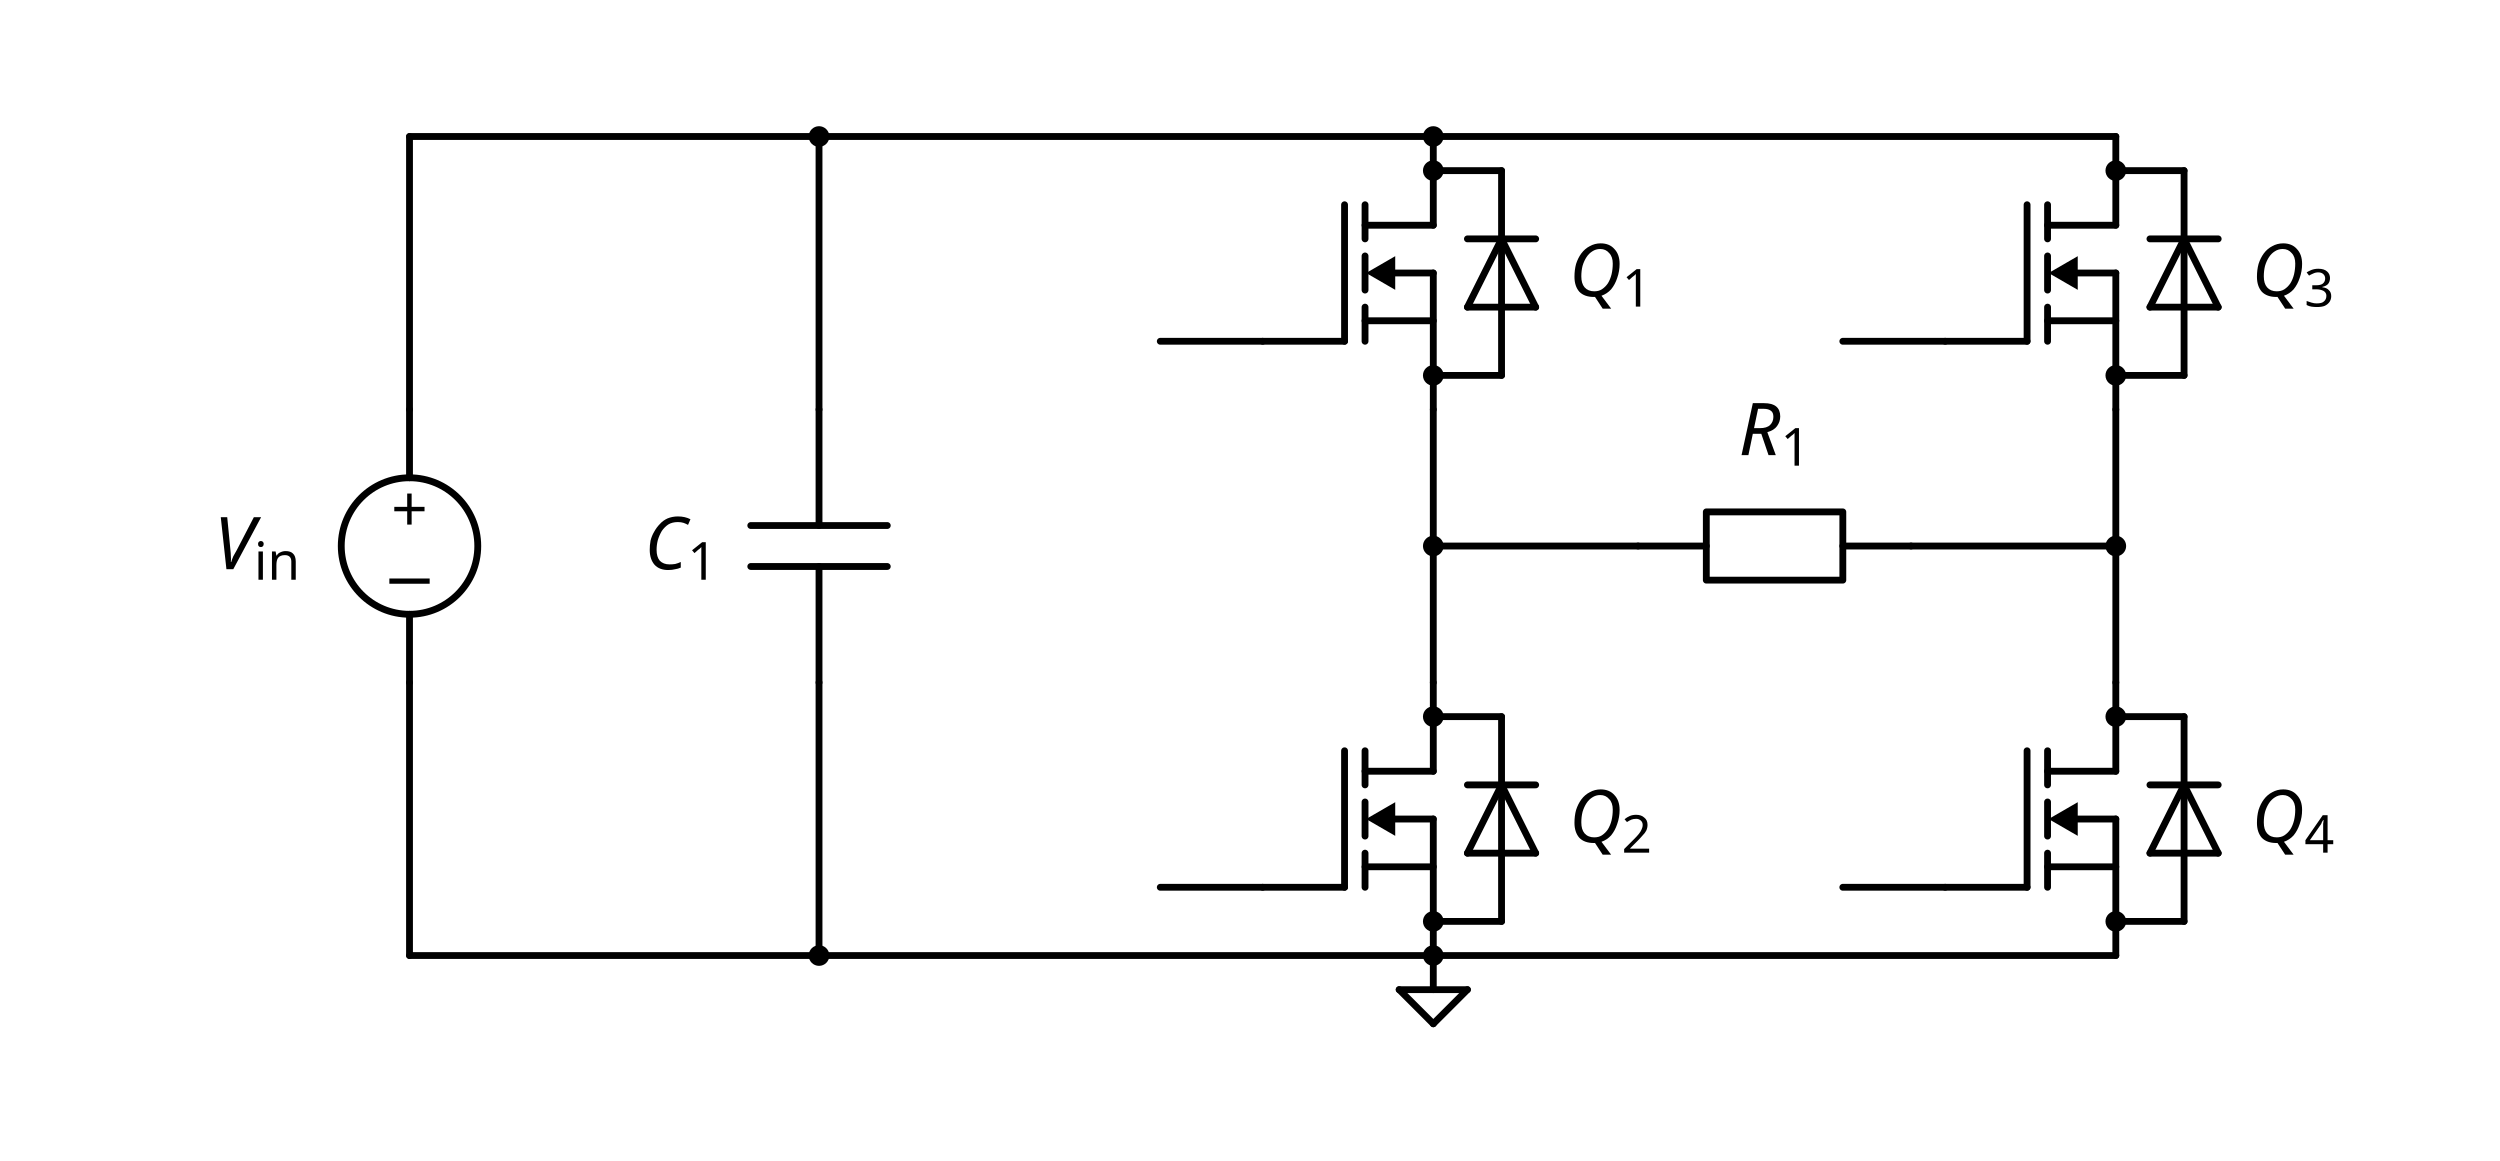
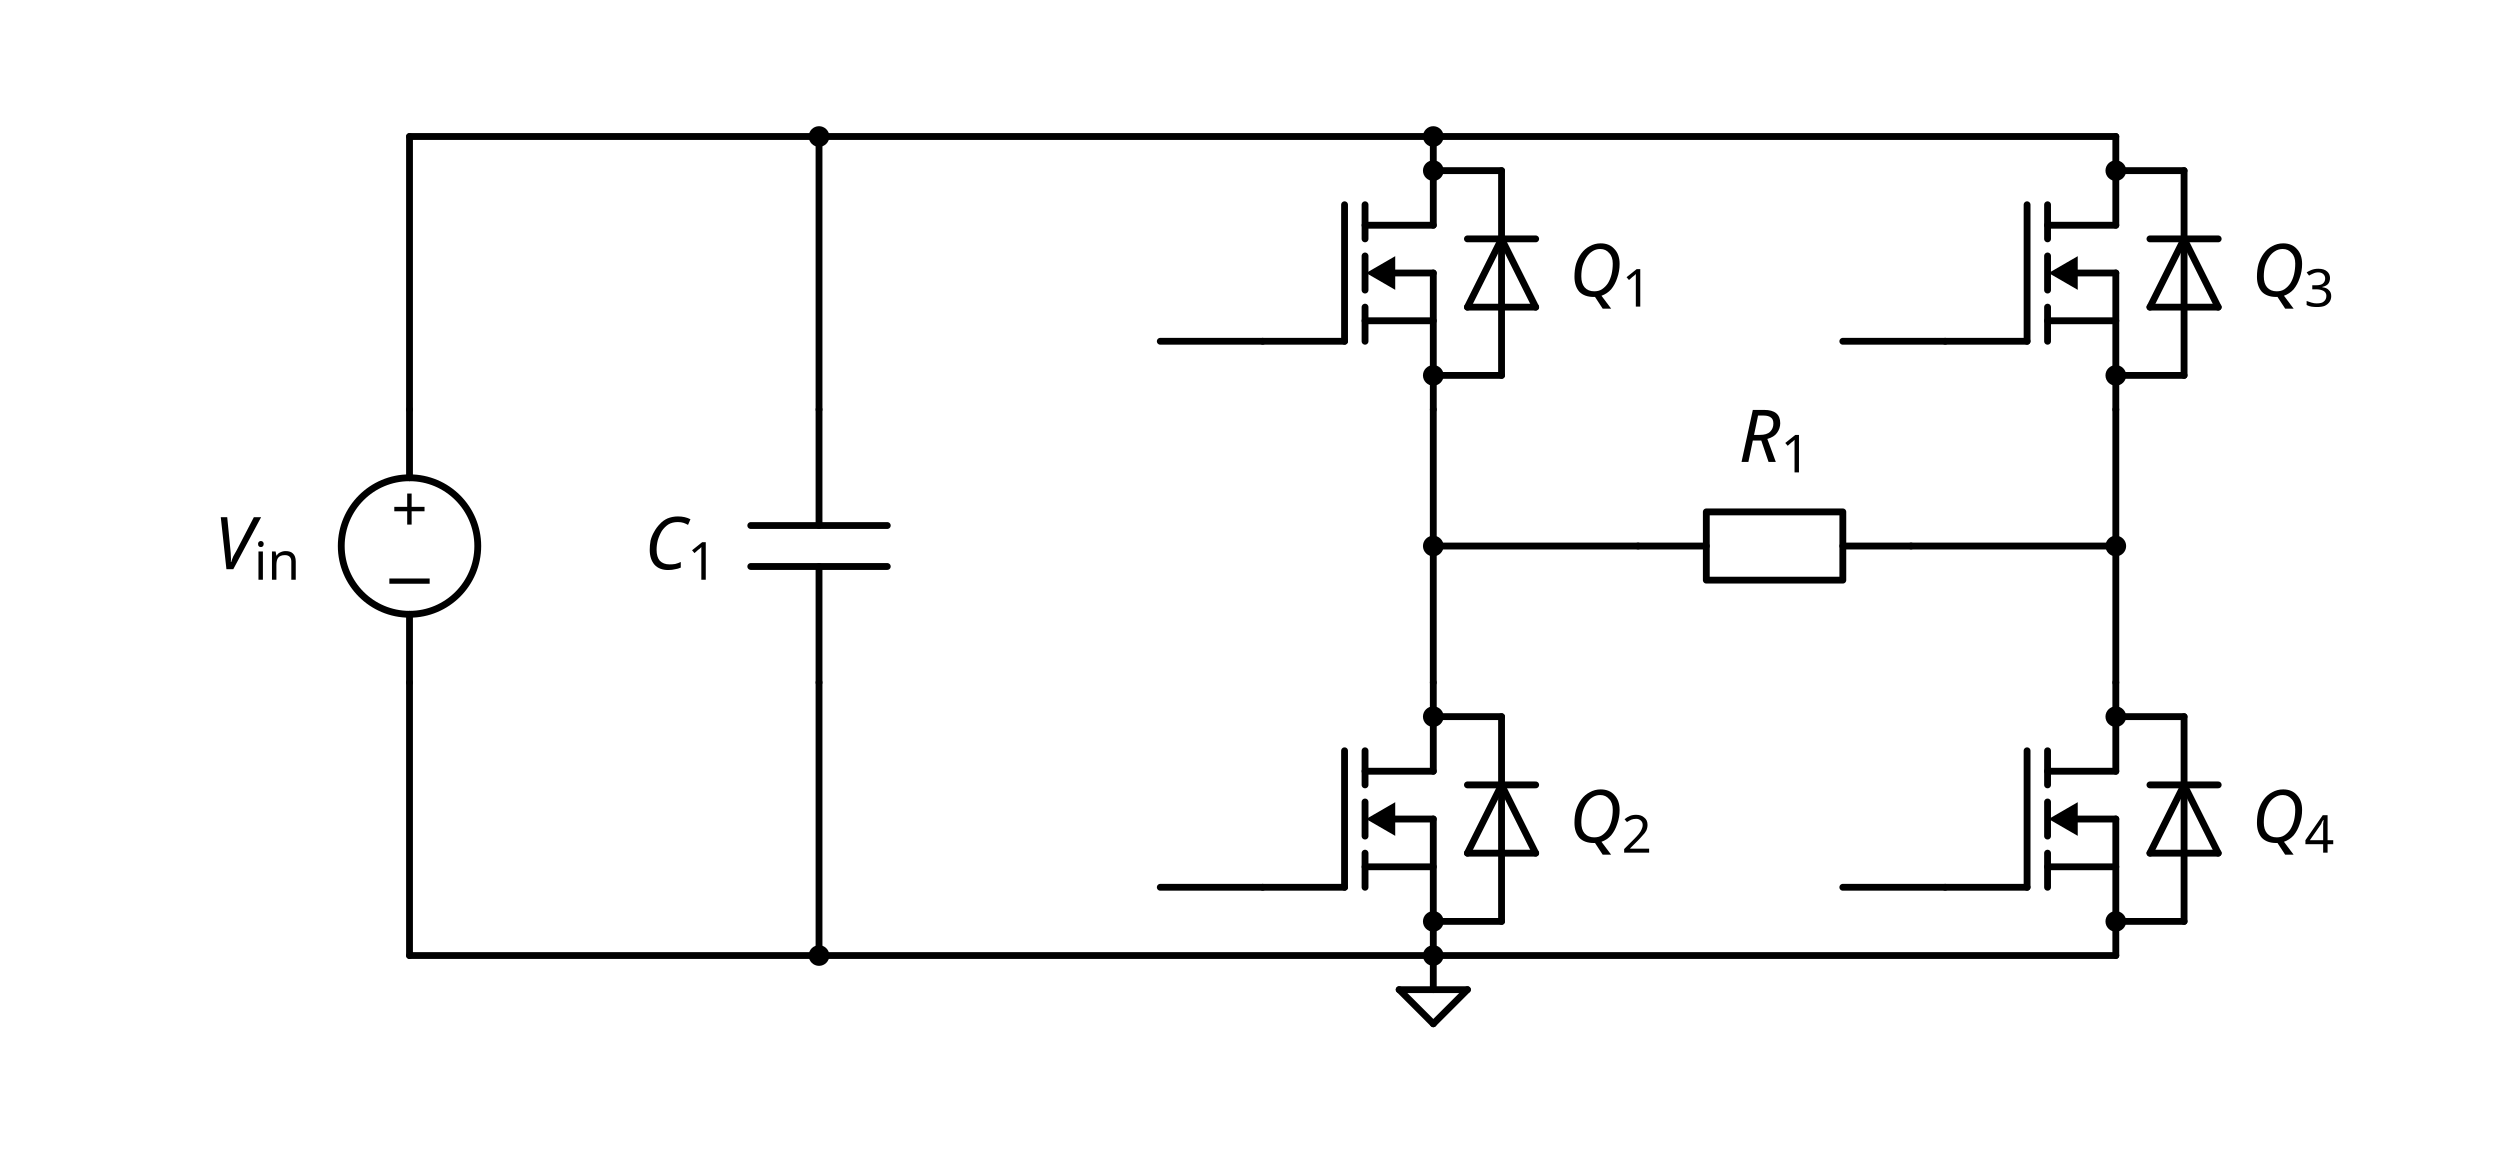
<svg xmlns="http://www.w3.org/2000/svg" xmlns:xlink="http://www.w3.org/1999/xlink" width="96.914mm" height="44.979mm" viewBox="0 0 96.914 44.979" version="1.1">
  <defs>
    <marker style="overflow:visible" id="TriangleInM-68-36-8" refX="0" refY="0" orient="auto">
      <path transform="scale(-0.4)" style="fill:context-stroke;fill-rule:evenodd;stroke:context-stroke;stroke-width:1pt" d="M 5.77,0 -2.88,5 V -5 Z" id="path5871-92-75-3" />
    </marker>
    <g id="sym-vsource" transform="translate(-60.854,-78.7185)">
      <path style="fill:none;stroke:#000000;stroke-width:0.265px;stroke-linecap:round;stroke-linejoin:miter;stroke-opacity:1" d="m 60.854,81.365 v 2.646" id="path6382-6" />
      <circle style="opacity:1;fill:none;fill-opacity:1;stroke:#000000;stroke-width:0.265;stroke-linecap:round;stroke-linejoin:round;stroke-miterlimit:4;stroke-dasharray:none;stroke-dashoffset:0;stroke-opacity:1;paint-order:normal" id="path6384-7" cx="60.854" cy="78.719" r="2.646" />
      <path style="fill:none;stroke:#000000;stroke-width:0.265px;stroke-linecap:round;stroke-linejoin:miter;stroke-opacity:1" d="m 60.854,73.427 v 2.646" id="path6382-6-5" />
    </g>
    <g id="sym-cap" transform="translate(-30.427,18.5205)">
      <path style="fill:none;stroke:#000000;stroke-width:0.265px;stroke-linecap:round;stroke-linejoin:miter;stroke-opacity:1" d="m 30.427,-23.812 v 4.498" id="path5835" />
      <path style="fill:none;stroke:#000000;stroke-width:0.265px;stroke-linecap:round;stroke-linejoin:miter;stroke-opacity:1" d="m 30.427,-17.727 v 4.498" id="path5839" />
      <path style="fill:none;stroke:#000000;stroke-width:0.265px;stroke-linecap:round;stroke-linejoin:miter;stroke-opacity:1" d="m 27.781,-19.315 h 5.292" id="path5841" />
      <path style="fill:none;stroke:#000000;stroke-width:0.265px;stroke-linecap:round;stroke-linejoin:miter;stroke-opacity:1" d="m 27.781,-17.727 h 5.292" id="path5843" />
    </g>
    <g id="sym-nmos" transform="translate(-33.073,-15.875)">
      <path style="fill:none;stroke:#000000;stroke-width:0.265px;stroke-linecap:round;stroke-linejoin:miter;stroke-opacity:1" d="m 35.719,14.552 1.323,2.646" id="path5654-7-3-5" />
      <path style="fill:none;stroke:#000000;stroke-width:0.265px;stroke-linecap:round;stroke-linejoin:miter;stroke-opacity:1" d="m 34.396,17.198 1.323,-2.646" id="path5657-5-0-6" />
      <path style="fill:none;stroke:#000000;stroke-width:0.265px;stroke-linecap:round;stroke-linejoin:miter;stroke-opacity:1" d="M 37.042,17.198 H 34.396" id="path5659-35-7-29" />
      <path style="fill:none;stroke:#000000;stroke-width:0.265px;stroke-linecap:round;stroke-linejoin:miter;stroke-opacity:1" d="m 34.396,14.552 h 2.646" id="path5661-6-8-1" />
      <path style="fill:none;stroke:#000000;stroke-width:0.265px;stroke-linecap:round;stroke-linejoin:miter;stroke-opacity:1" d="m 33.073,19.844 h 2.646" id="path6285-6-2" />
      <path style="fill:none;stroke:#000000;stroke-width:0.265px;stroke-linecap:round;stroke-linejoin:miter;stroke-opacity:1" d="M 35.719,11.906 H 33.073" id="path6287-8-7" />
      <path style="fill:none;stroke:#000000;stroke-width:0.265px;stroke-linecap:round;stroke-linejoin:miter;stroke-opacity:1" d="m 33.073,10.583 v 3.44" id="path6289-8-0-4" />
      <path style="fill:none;stroke:#000000;stroke-width:0.265px;stroke-linecap:round;stroke-linejoin:miter;stroke-opacity:1" d="m 33.073,21.167 v -5.292" id="path6291-4-9-8" />
      <path style="fill:none;stroke:#000000;stroke-width:0.265;stroke-linecap:round;stroke-linejoin:miter;stroke-miterlimit:4;stroke-dasharray:none;stroke-opacity:1" d="m 35.719,19.844 -1e-6,-7.937" id="path6308-0-3" />
      <path style="fill:none;stroke:#000000;stroke-width:0.265px;stroke-linecap:round;stroke-linejoin:miter;stroke-opacity:1" d="m 30.427,17.198 v 1.323" id="path11092-6-1" />
      <path style="fill:none;stroke:#000000;stroke-width:0.265px;stroke-linecap:round;stroke-linejoin:miter;stroke-opacity:1" d="m 29.633,18.521 v -5.292" id="path11094-0-2" />
      <path style="fill:none;stroke:#000000;stroke-width:0.265px;stroke-linecap:round;stroke-linejoin:miter;stroke-opacity:1" d="m 26.458,18.521 3.175,2e-5" id="path11096-62-8" />
      <path style="fill:none;stroke:#000000;stroke-width:0.265px;stroke-linecap:round;stroke-linejoin:miter;stroke-opacity:1" d="m 30.427,17.727 h 2.646" id="path11100-61-9" />
      <path style="fill:none;stroke:#000000;stroke-width:0.265px;stroke-linecap:round;stroke-linejoin:miter;stroke-opacity:1" d="m 30.427,14.023 h 2.646" id="path11102-8-3" />
      <path style="fill:none;stroke:#000000;stroke-width:0.265;stroke-linecap:round;stroke-linejoin:round;stroke-miterlimit:4;stroke-dasharray:none;stroke-opacity:1;marker-start:url(#TriangleInM-68-36-8)" d="m 31.221,15.875 h 1.852" id="path5718-7-5-66-7-68" />
      <path style="fill:none;stroke:#000000;stroke-width:0.265px;stroke-linecap:round;stroke-linejoin:miter;stroke-opacity:1" d="m 30.427,15.214 v 1.323" id="path11092-6-9-0" />
      <path style="fill:none;stroke:#000000;stroke-width:0.265px;stroke-linecap:round;stroke-linejoin:miter;stroke-opacity:1" d="m 30.427,13.229 v 1.323" id="path11092-6-2-2" />
      <ellipse ry="0.399" rx="0.401" cy="19.844" cx="33.073" id="path5953-3-67-3" style="opacity:1;fill:#000000;fill-opacity:1;stroke:none;stroke-width:0.256;stroke-linecap:round;stroke-linejoin:round;stroke-miterlimit:4;stroke-dasharray:none;stroke-dashoffset:0;stroke-opacity:1;paint-order:normal" />
      <ellipse ry="0.399" rx="0.401" cy="11.906" cx="33.073" id="path5953-3-67-56" style="opacity:1;fill:#000000;fill-opacity:1;stroke:none;stroke-width:0.256;stroke-linecap:round;stroke-linejoin:round;stroke-miterlimit:4;stroke-dasharray:none;stroke-dashoffset:0;stroke-opacity:1;paint-order:normal" />
    </g>
    <g id="sym-gnd" transform="translate(-31.884,-96.578)">
      <path style="fill:none;stroke:#000000;stroke-width:0.265;stroke-linecap:round;stroke-linejoin:round;stroke-miterlimit:4;stroke-dasharray:none;stroke-opacity:1" d="m 31.884,97.901 v -1.323" id="path6312" />
      <path style="fill:none;stroke:#000000;stroke-width:0.265px;stroke-linecap:round;stroke-linejoin:miter;stroke-opacity:1" d="m 30.561,97.901 h 2.646" id="path6314" />
      <path style="fill:none;stroke:#000000;stroke-width:0.265px;stroke-linecap:round;stroke-linejoin:miter;stroke-opacity:1" d="m 31.884,99.224 1.323,-1.323" id="path6316" />
      <path style="fill:none;stroke:#000000;stroke-width:0.265px;stroke-linecap:round;stroke-linejoin:miter;stroke-opacity:1" d="m 30.561,97.901 1.323,1.323" id="path6318" />
    </g>
    <g id="sym-res" transform="translate(-30.427,95.9065)">
      <path style="fill:none;stroke:#000000;stroke-width:0.265px;stroke-linecap:round;stroke-linejoin:miter;stroke-opacity:1" d="M 30.427,-90.615 V -93.26" id="path19526" />
      <path style="fill:none;stroke:#000000;stroke-width:0.265px;stroke-linecap:round;stroke-linejoin:miter;stroke-opacity:1" d="m 30.427,-98.552 v -2.646" id="path19528" />
      <path style="fill:none;stroke:#000000;stroke-width:0.265px;stroke-linecap:round;stroke-linejoin:round;stroke-opacity:1" d="m 29.104,-95.906 v -2.646 h 2.646 v 5.292 h -2.646 v -2.646" id="path19530" />
    </g>
  </defs>
  <g id="schematic">
    <use xlink:href="#sym-vsource" transform="translate(15.875,21.16667)" />
    <text x="15.875" y="20.617" text-anchor="middle" style="font-style:normal;font-weight:normal;font-size:2.5px;font-family:sans-serif;fill:#000000;stroke:none">
      <tspan x="15.875" y="20.617">+</tspan>
    </text>
    <text x="15.875" y="23.317" text-anchor="middle" style="font-style:normal;font-weight:normal;font-size:2.5px;font-family:sans-serif;fill:#000000;stroke:none">
      <tspan x="15.875" y="23.317">−</tspan>
    </text>
    <use xlink:href="#sym-cap" transform="translate(31.75,21.16667)" />
    <use xlink:href="#sym-nmos" transform="translate(55.5625,10.58333)" />
    <use xlink:href="#sym-nmos" transform="translate(55.5625,31.75)" />
    <use xlink:href="#sym-gnd" transform="translate(55.5625,37.04167)" />
    <use xlink:href="#sym-res" transform="translate(68.79167,21.16667) rotate(-90)" />
    <use xlink:href="#sym-nmos" transform="translate(82.02083,10.58333)" />
    <use xlink:href="#sym-nmos" transform="translate(82.02083,31.75)" />
    <path d="M 15.875,5.292 L 82.021,5.292" style="fill:none;stroke:#000000;stroke-width:0.265;stroke-linecap:round;stroke-linejoin:miter" />
    <path d="M 15.875,15.875 L 15.875,5.292" style="fill:none;stroke:#000000;stroke-width:0.265;stroke-linecap:round;stroke-linejoin:miter" />
    <path d="M 31.75,15.875 L 31.75,5.292" style="fill:none;stroke:#000000;stroke-width:0.265;stroke-linecap:round;stroke-linejoin:miter" />
    <circle cx="31.75" cy="5.292" r="0.4" style="fill:#000000;stroke:none" />
    <circle cx="55.562" cy="5.292" r="0.4" style="fill:#000000;stroke:none" />
    <path d="M 55.562,15.875 L 55.562,26.458" style="fill:none;stroke:#000000;stroke-width:0.265;stroke-linecap:round;stroke-linejoin:miter" />
    <path d="M 63.5,21.167 L 55.562,21.167" style="fill:none;stroke:#000000;stroke-width:0.265;stroke-linecap:round;stroke-linejoin:miter" />
    <circle cx="55.562" cy="21.167" r="0.4" style="fill:#000000;stroke:none" />
    <path d="M 82.021,15.875 L 82.021,26.458" style="fill:none;stroke:#000000;stroke-width:0.265;stroke-linecap:round;stroke-linejoin:miter" />
    <path d="M 74.083,21.167 L 82.021,21.167" style="fill:none;stroke:#000000;stroke-width:0.265;stroke-linecap:round;stroke-linejoin:miter" />
    <circle cx="82.021" cy="21.167" r="0.4" style="fill:#000000;stroke:none" />
    <path d="M 15.875,37.042 L 82.021,37.042" style="fill:none;stroke:#000000;stroke-width:0.265;stroke-linecap:round;stroke-linejoin:miter" />
    <path d="M 15.875,26.458 L 15.875,37.042" style="fill:none;stroke:#000000;stroke-width:0.265;stroke-linecap:round;stroke-linejoin:miter" />
    <path d="M 31.75,26.458 L 31.75,37.042" style="fill:none;stroke:#000000;stroke-width:0.265;stroke-linecap:round;stroke-linejoin:miter" />
    <circle cx="31.75" cy="37.042" r="0.4" style="fill:#000000;stroke:none" />
    <circle cx="55.562" cy="37.042" r="0.4" style="fill:#000000;stroke:none" />
    <path d="M 48.947,13.23 L 44.979,13.23" style="fill:none;stroke:#000000;stroke-width:0.265;stroke-linecap:round;stroke-linejoin:miter" />
    <path d="M 48.947,34.396 L 44.979,34.396" style="fill:none;stroke:#000000;stroke-width:0.265;stroke-linecap:round;stroke-linejoin:miter" />
    <path d="M 75.406,13.23 L 71.438,13.23" style="fill:none;stroke:#000000;stroke-width:0.265;stroke-linecap:round;stroke-linejoin:miter" />
    <path d="M 75.406,34.396 L 71.438,34.396" style="fill:none;stroke:#000000;stroke-width:0.265;stroke-linecap:round;stroke-linejoin:miter" />
    <text x="11.629" y="22.067" text-anchor="end" style="font-style:italic;font-weight:normal;font-size:2.822px;font-family:sans-serif;fill:#000000;stroke:none">
      <tspan x="11.629" y="22.067">V<tspan style="font-size:2.032px;baseline-shift:sub;font-style:normal">in</tspan>
      </tspan>
    </text>
    <text x="27.804" y="22.066" text-anchor="end" style="font-style:italic;font-weight:normal;font-size:2.822px;font-family:sans-serif;fill:#000000;stroke:none">
      <tspan x="27.804" y="22.066">C<tspan style="font-size:2.032px;baseline-shift:sub;font-style:normal">1</tspan>
      </tspan>
    </text>
    <text x="60.831" y="11.483" text-anchor="start" style="font-style:italic;font-weight:normal;font-size:2.822px;font-family:sans-serif;fill:#000000;stroke:none">
      <tspan x="60.831" y="11.483">Q<tspan style="font-size:2.032px;baseline-shift:sub;font-style:normal">1</tspan>
      </tspan>
    </text>
    <text x="60.831" y="32.65" text-anchor="start" style="font-style:italic;font-weight:normal;font-size:2.822px;font-family:sans-serif;fill:#000000;stroke:none">
      <tspan x="60.831" y="32.65">Q<tspan style="font-size:2.032px;baseline-shift:sub;font-style:normal">2</tspan>
      </tspan>
    </text>
-     <text x="68.792" y="17.644" text-anchor="middle" style="font-style:italic;font-weight:normal;font-size:2.822px;font-family:sans-serif;fill:#000000;stroke:none">
-       <tspan x="68.792" y="17.644">R<tspan style="font-size:2.032px;baseline-shift:sub;font-style:normal">1</tspan>
+     <text x="68.792" y="17.906" text-anchor="middle" style="font-style:italic;font-weight:normal;font-size:2.822px;font-family:sans-serif;fill:#000000;stroke:none">
+       <tspan x="68.792" y="17.906">R<tspan style="font-size:2.032px;baseline-shift:sub;font-style:normal">1</tspan>
      </tspan>
    </text>
    <text x="87.289" y="11.483" text-anchor="start" style="font-style:italic;font-weight:normal;font-size:2.822px;font-family:sans-serif;fill:#000000;stroke:none">
      <tspan x="87.289" y="11.483">Q<tspan style="font-size:2.032px;baseline-shift:sub;font-style:normal">3</tspan>
      </tspan>
    </text>
    <text x="87.289" y="32.65" text-anchor="start" style="font-style:italic;font-weight:normal;font-size:2.822px;font-family:sans-serif;fill:#000000;stroke:none">
      <tspan x="87.289" y="32.65">Q<tspan style="font-size:2.032px;baseline-shift:sub;font-style:normal">4</tspan>
      </tspan>
    </text>
  </g>
</svg>
